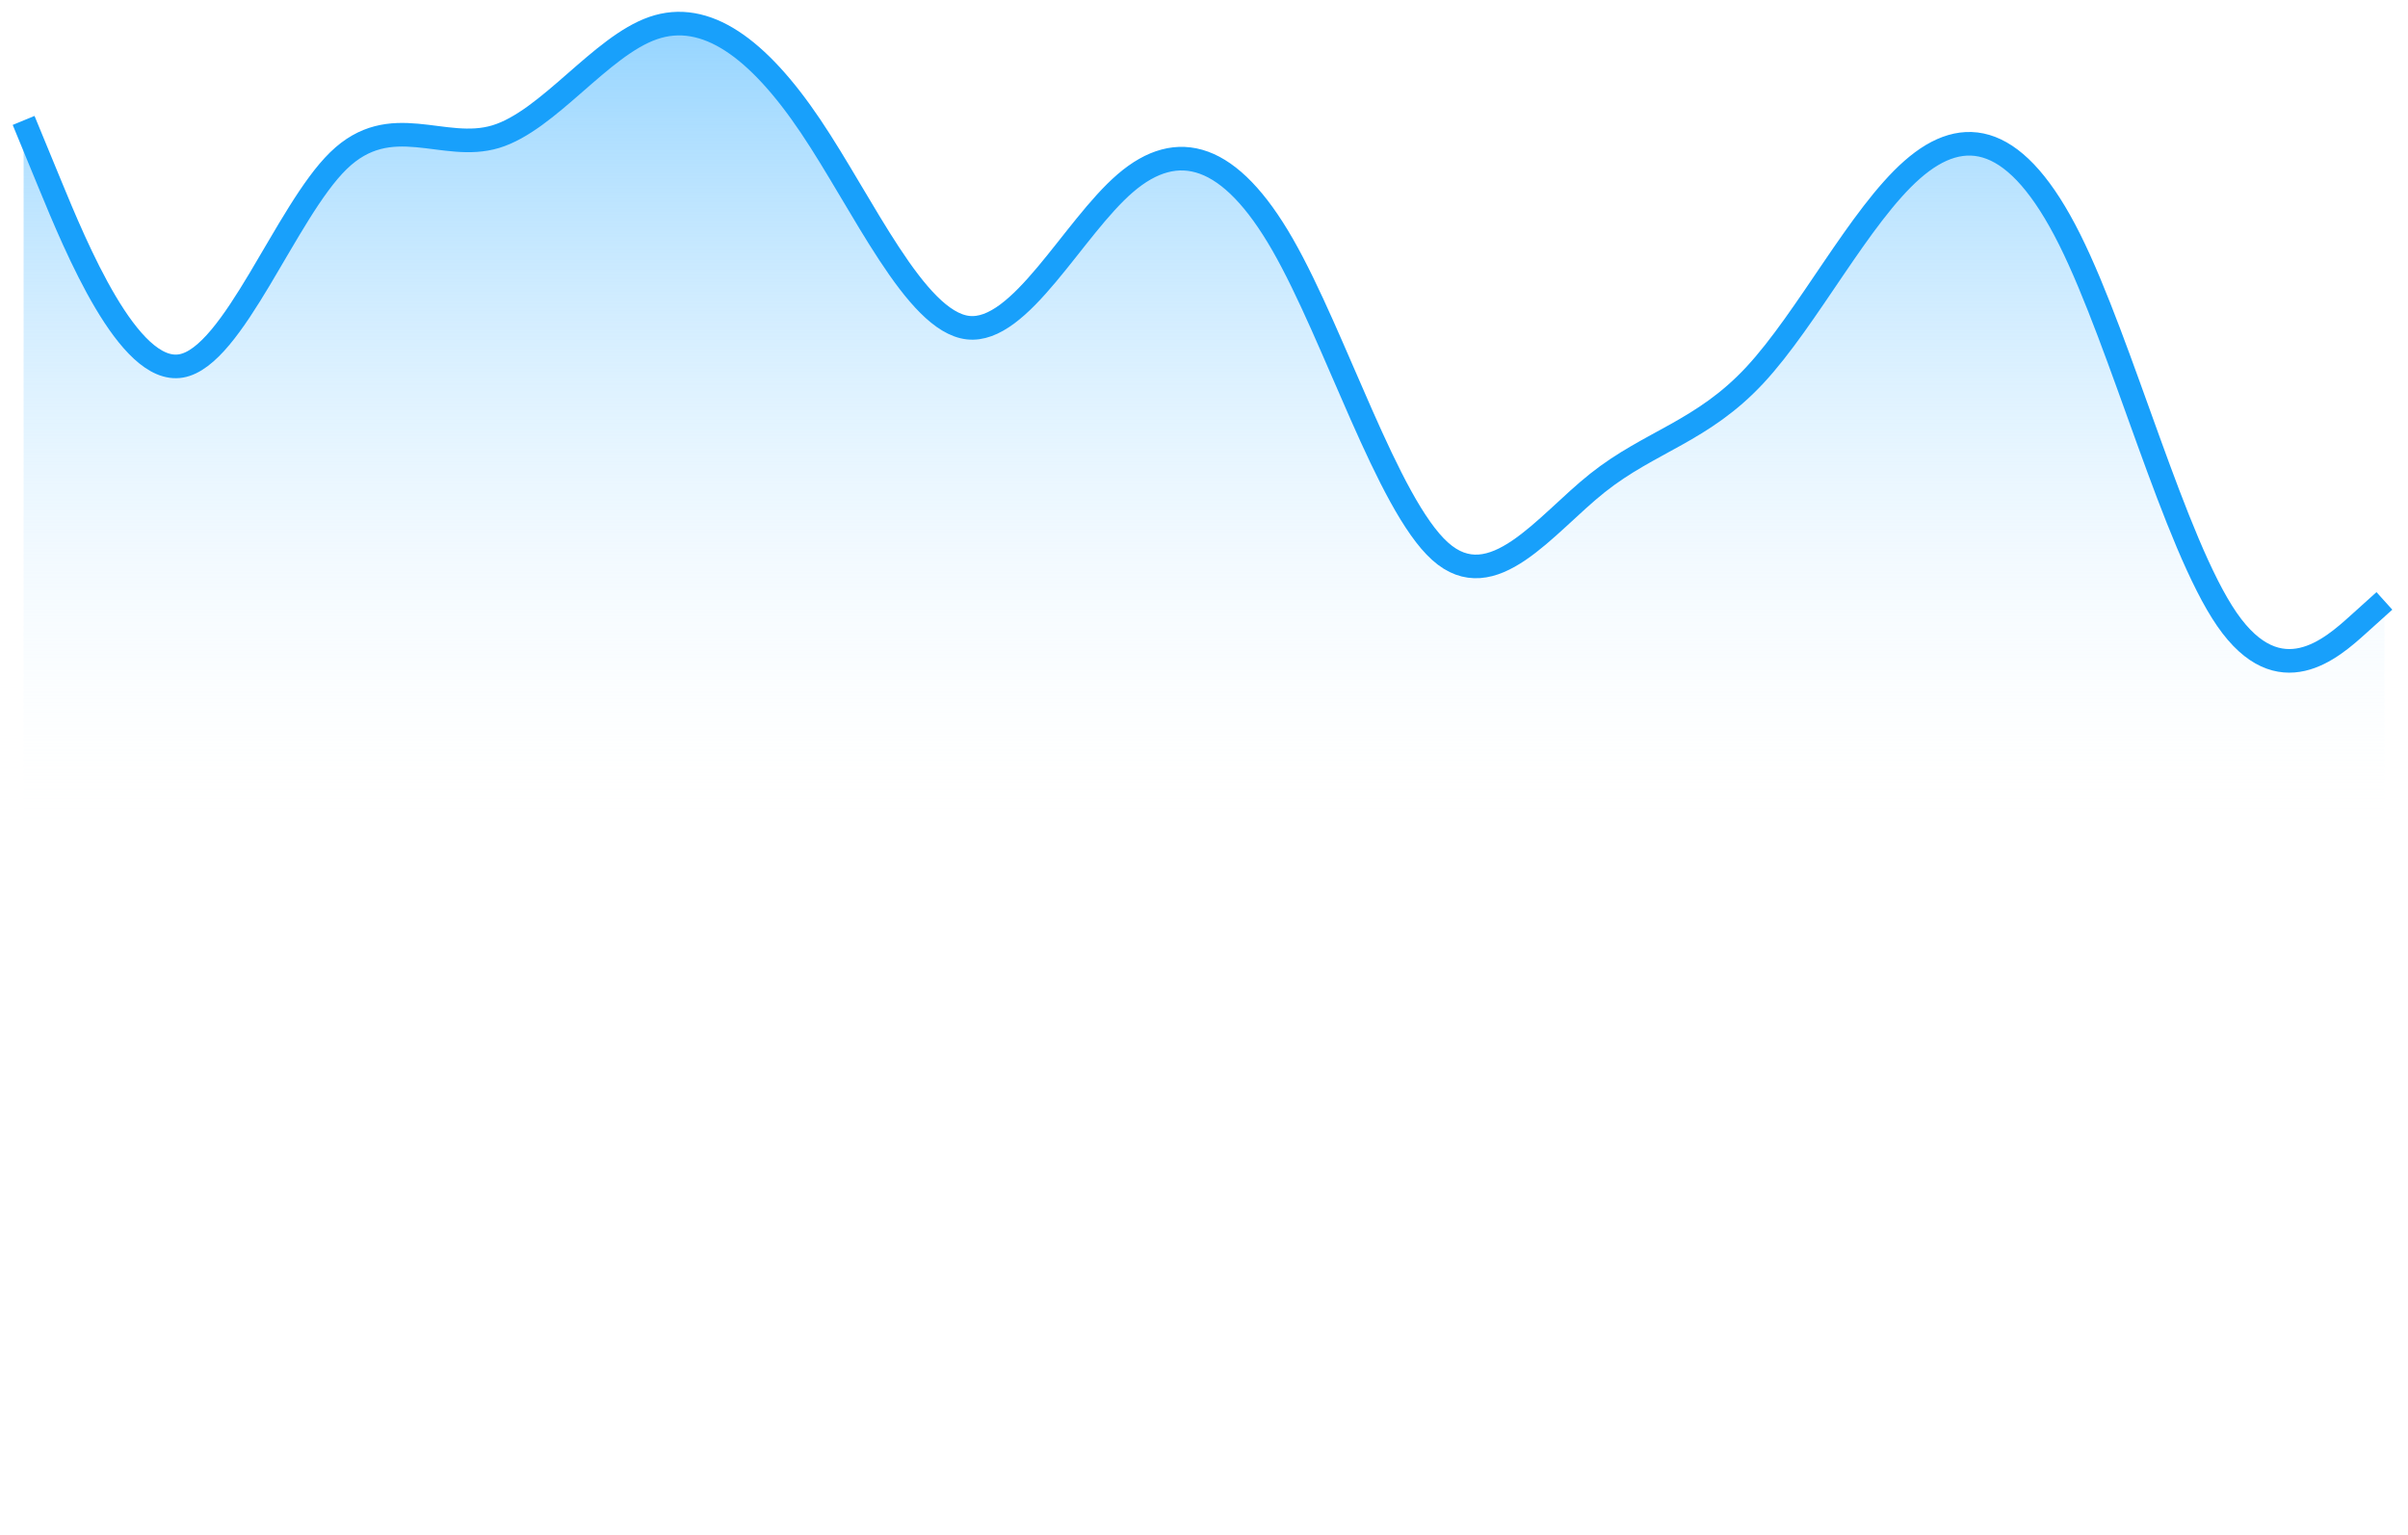
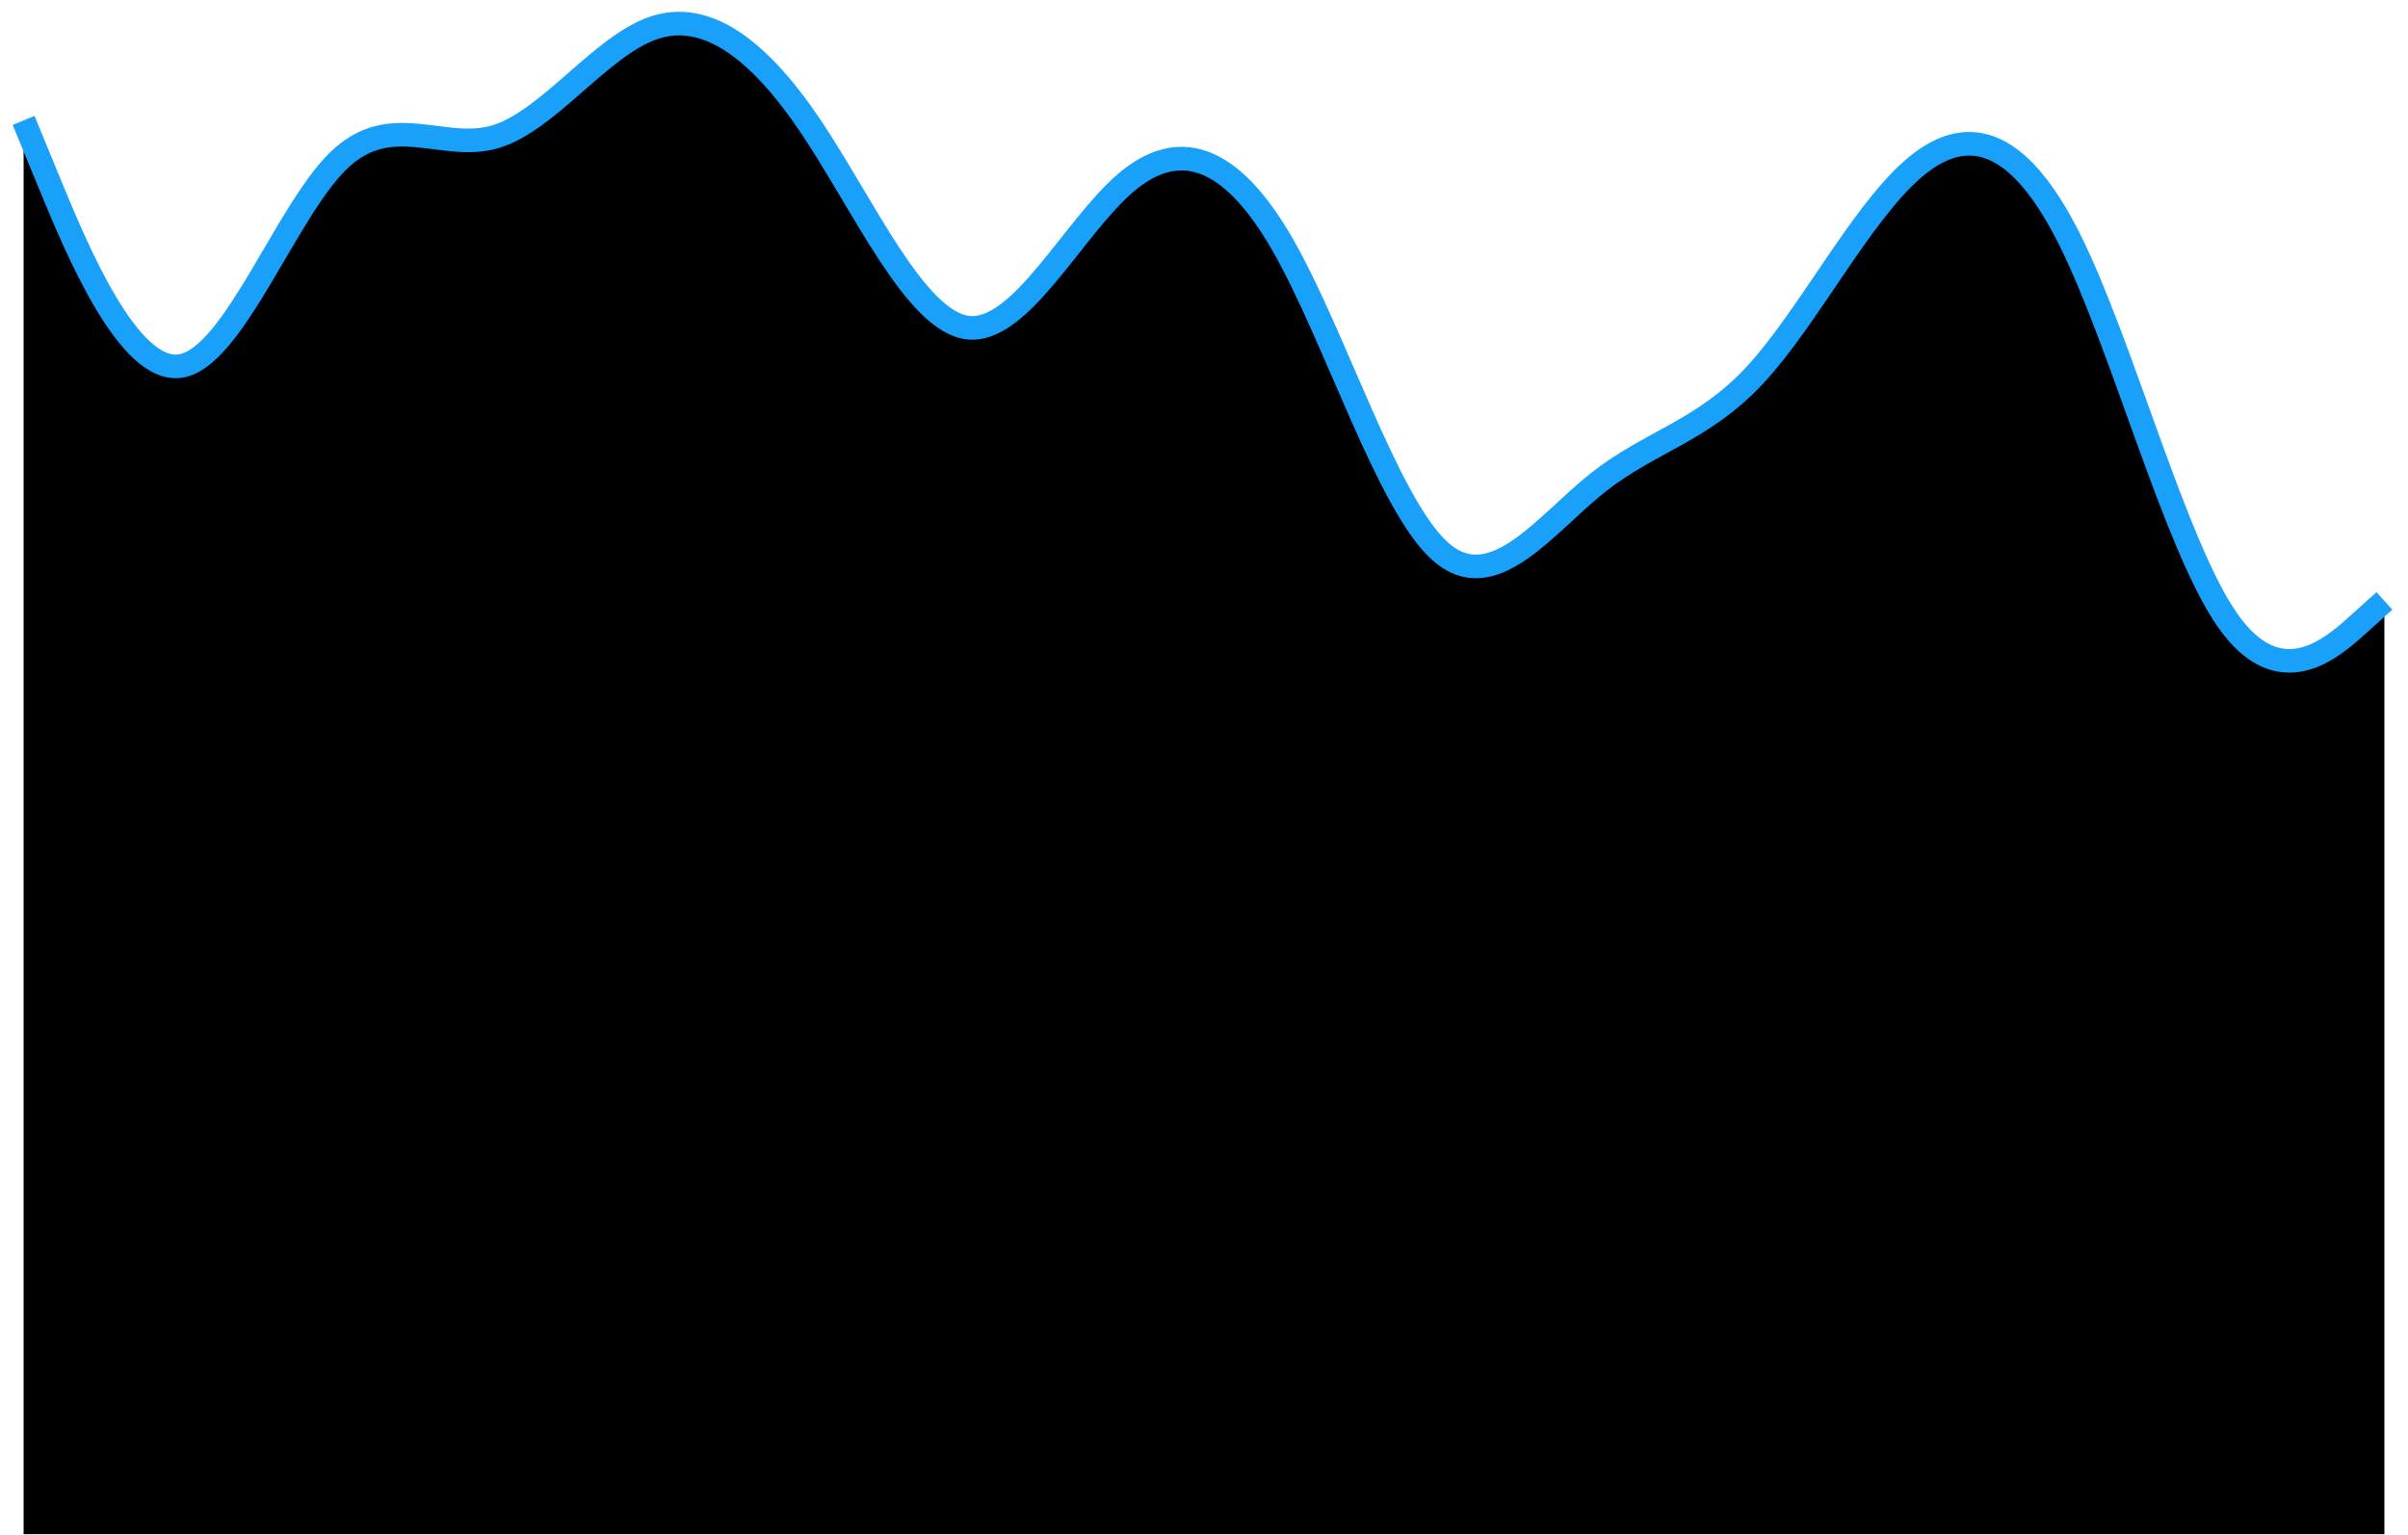
<svg xmlns="http://www.w3.org/2000/svg" width="102" height="65" viewBox="0 0 102 65" fill="none">
  <path d="M2.111 7.905L1 5.167V65H101V25.847L99.889 26.864C98.778 27.881 96.556 29.915 94.333 26.647C92.111 23.379 89.889 14.808 87.667 10.289C85.444 5.77 83.222 5.303 81 7.287C78.778 9.271 76.556 13.705 74.333 16.131C72.111 18.558 69.889 18.976 67.667 20.771C65.444 22.566 63.222 25.737 61 23.71C58.778 21.683 56.556 14.458 54.333 10.519C52.111 6.58 49.889 5.927 47.667 7.869C45.444 9.811 43.222 14.347 41 14.086C38.778 13.824 36.556 8.765 34.333 5.411C32.111 2.058 29.889 0.41 27.667 1.192C25.444 1.973 23.222 5.183 21 5.865C18.778 6.547 16.556 4.702 14.333 6.903C12.111 9.104 9.889 15.351 7.667 15.736C5.444 16.121 3.222 10.644 2.111 7.905Z" fill="url(#paint0_linear_1106_14789)" />
  <path d="M1 5.102L2.111 7.798C3.222 10.493 5.444 15.884 7.667 15.505C9.889 15.126 12.111 8.977 14.333 6.811C16.556 4.644 18.778 6.461 21 5.789C23.222 5.117 25.444 1.958 27.667 1.189C29.889 0.42 32.111 2.041 34.333 5.342C36.556 8.643 38.778 13.624 41 13.881C43.222 14.139 45.444 9.673 47.667 7.761C49.889 5.85 52.111 6.493 54.333 10.37C56.556 14.248 58.778 21.36 61 23.355C63.222 25.351 65.444 22.229 67.667 20.462C69.889 18.695 72.111 18.284 74.333 15.895C76.556 13.507 78.778 9.141 81 7.189C83.222 5.236 85.444 5.696 87.667 10.144C89.889 14.592 92.111 23.029 94.333 26.246C96.556 29.463 98.778 27.461 99.889 26.46L101 25.459" stroke="#18A0FB" strokeWidth="1.5" strokeLinecap="round" strokeLinejoin="round" />
  <defs>
    <linearGradient id="paint0_linear_1106_14789" x1="51" y1="1" x2="51" y2="65" gradientUnits="userSpaceOnUse">
-       <stop stop-color="#94D4FF" />
-       <stop offset="0.542" stop-color="white" stop-opacity="0" />
+       <stop stopColor="#94D4FF" />
+       <stop offset="0.542" stopColor="white" stopOpacity="0" />
    </linearGradient>
  </defs>
</svg>
